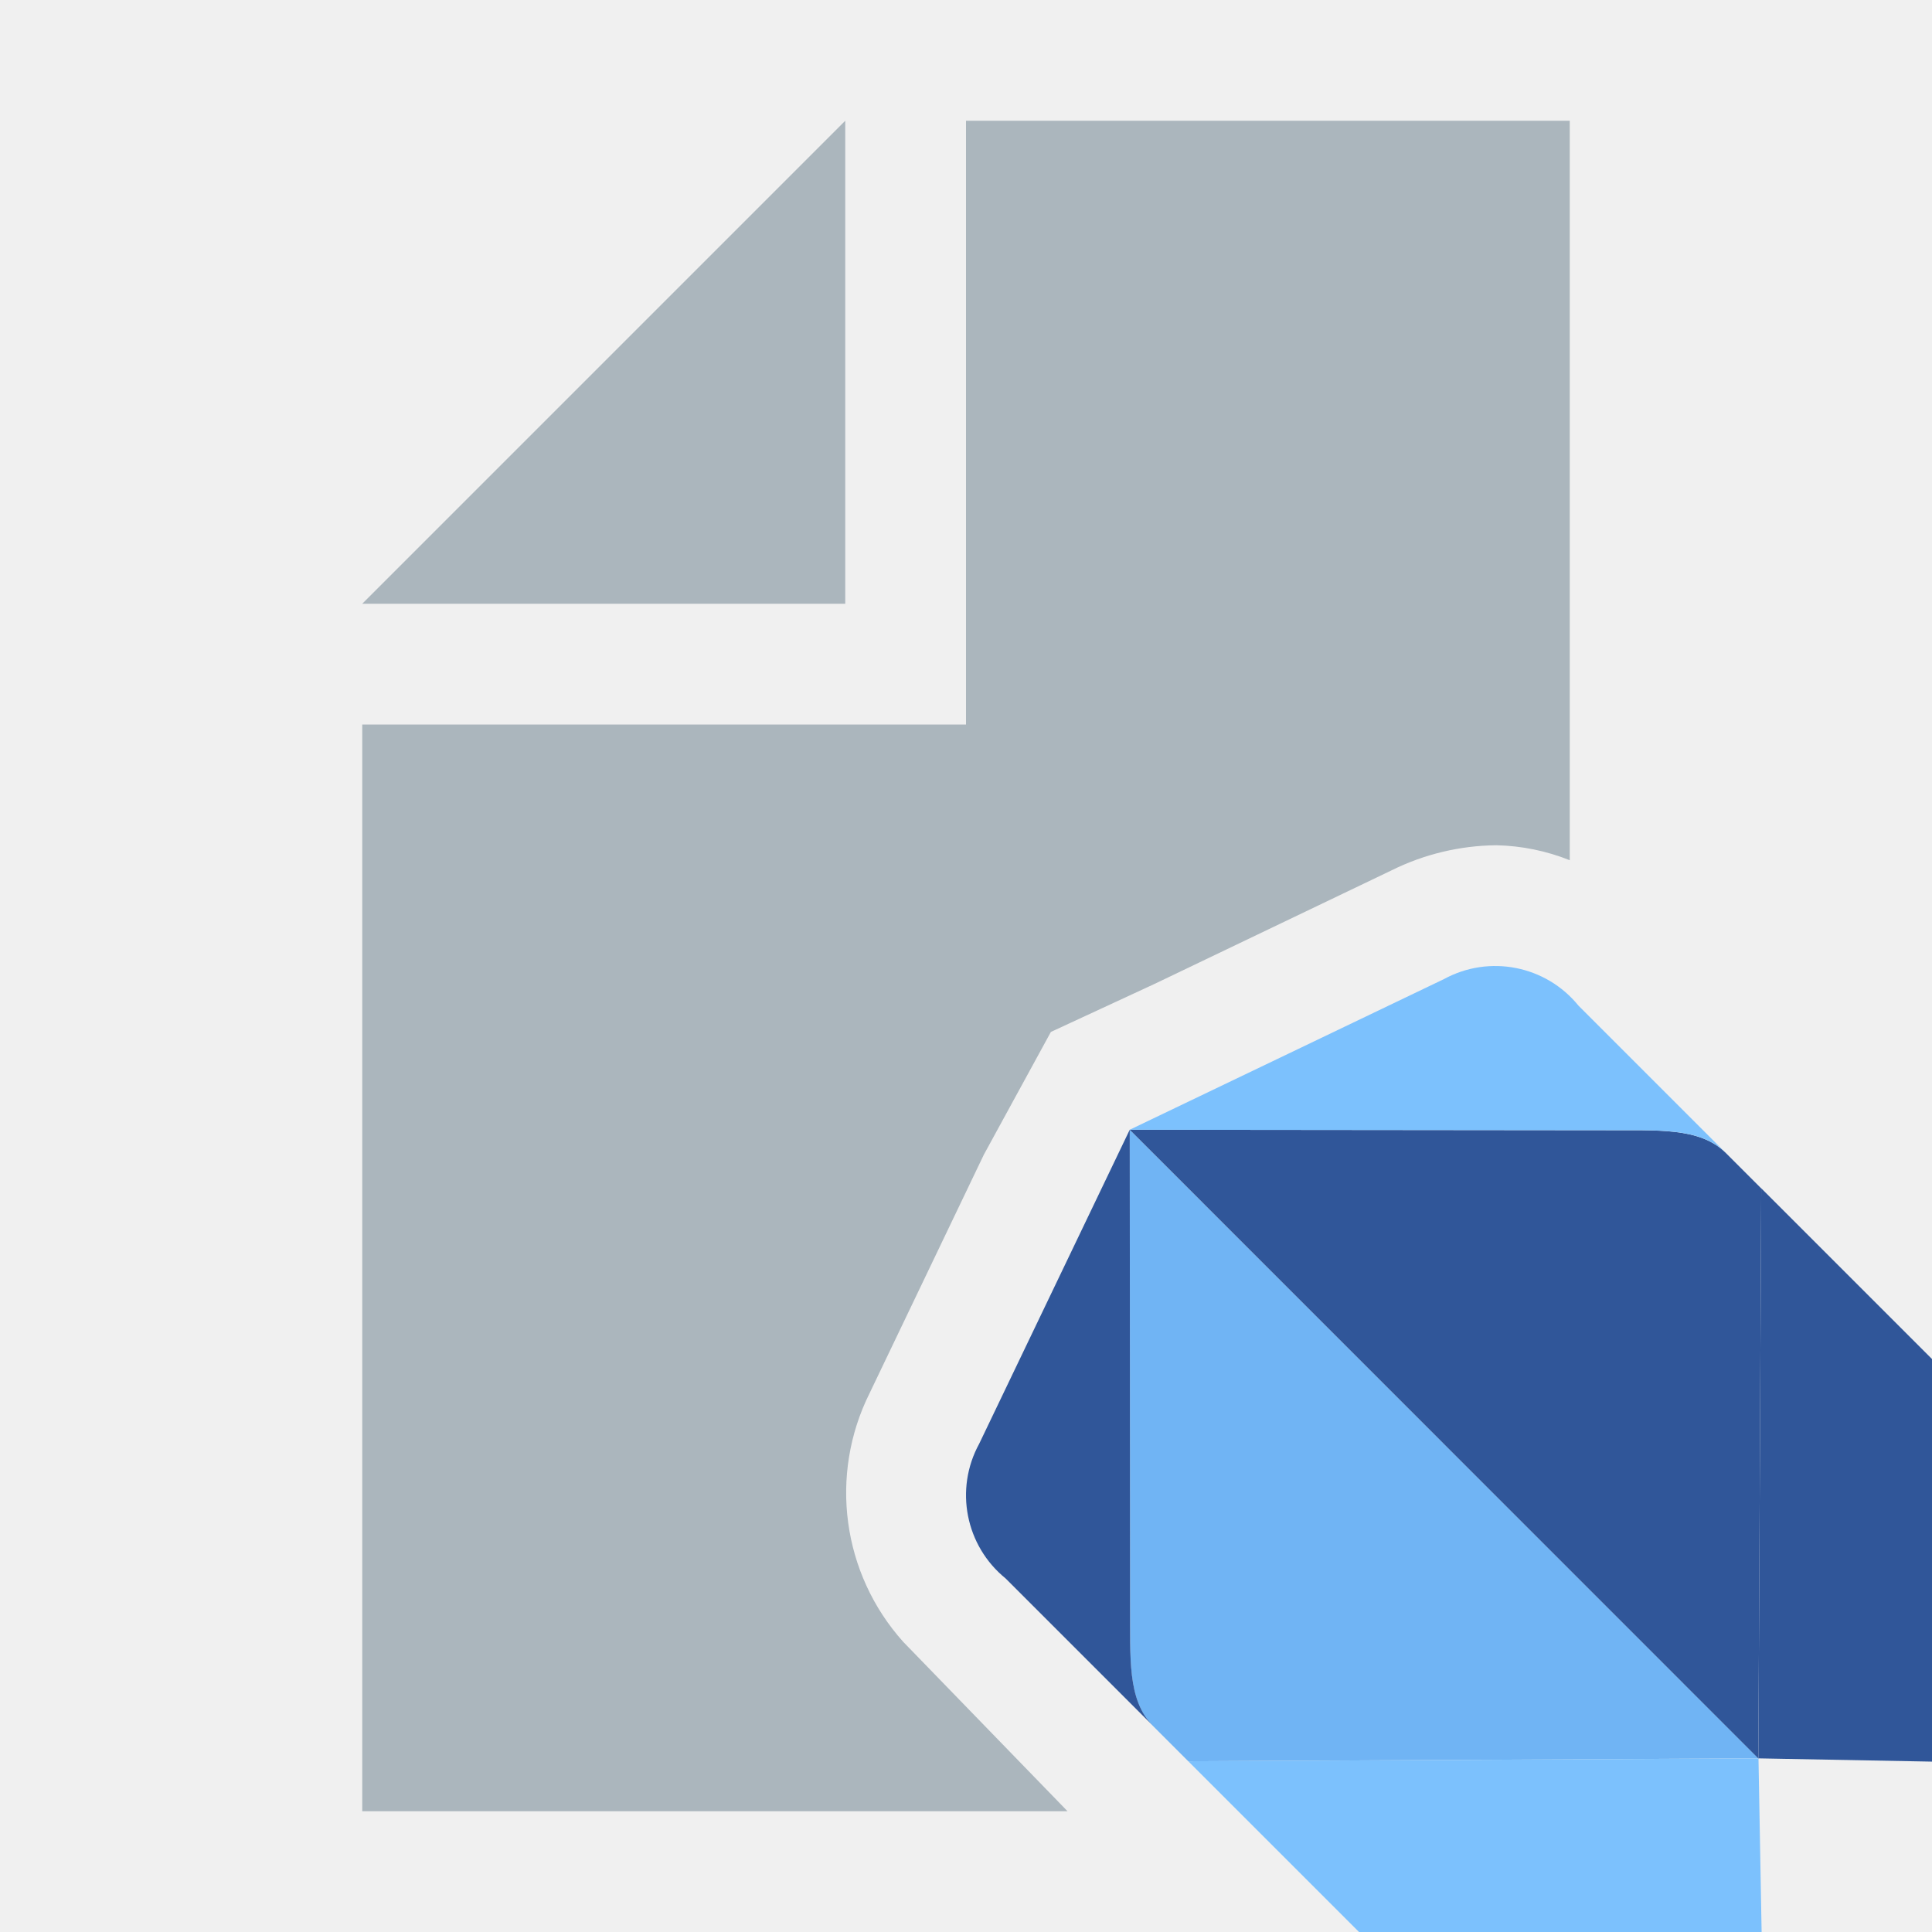
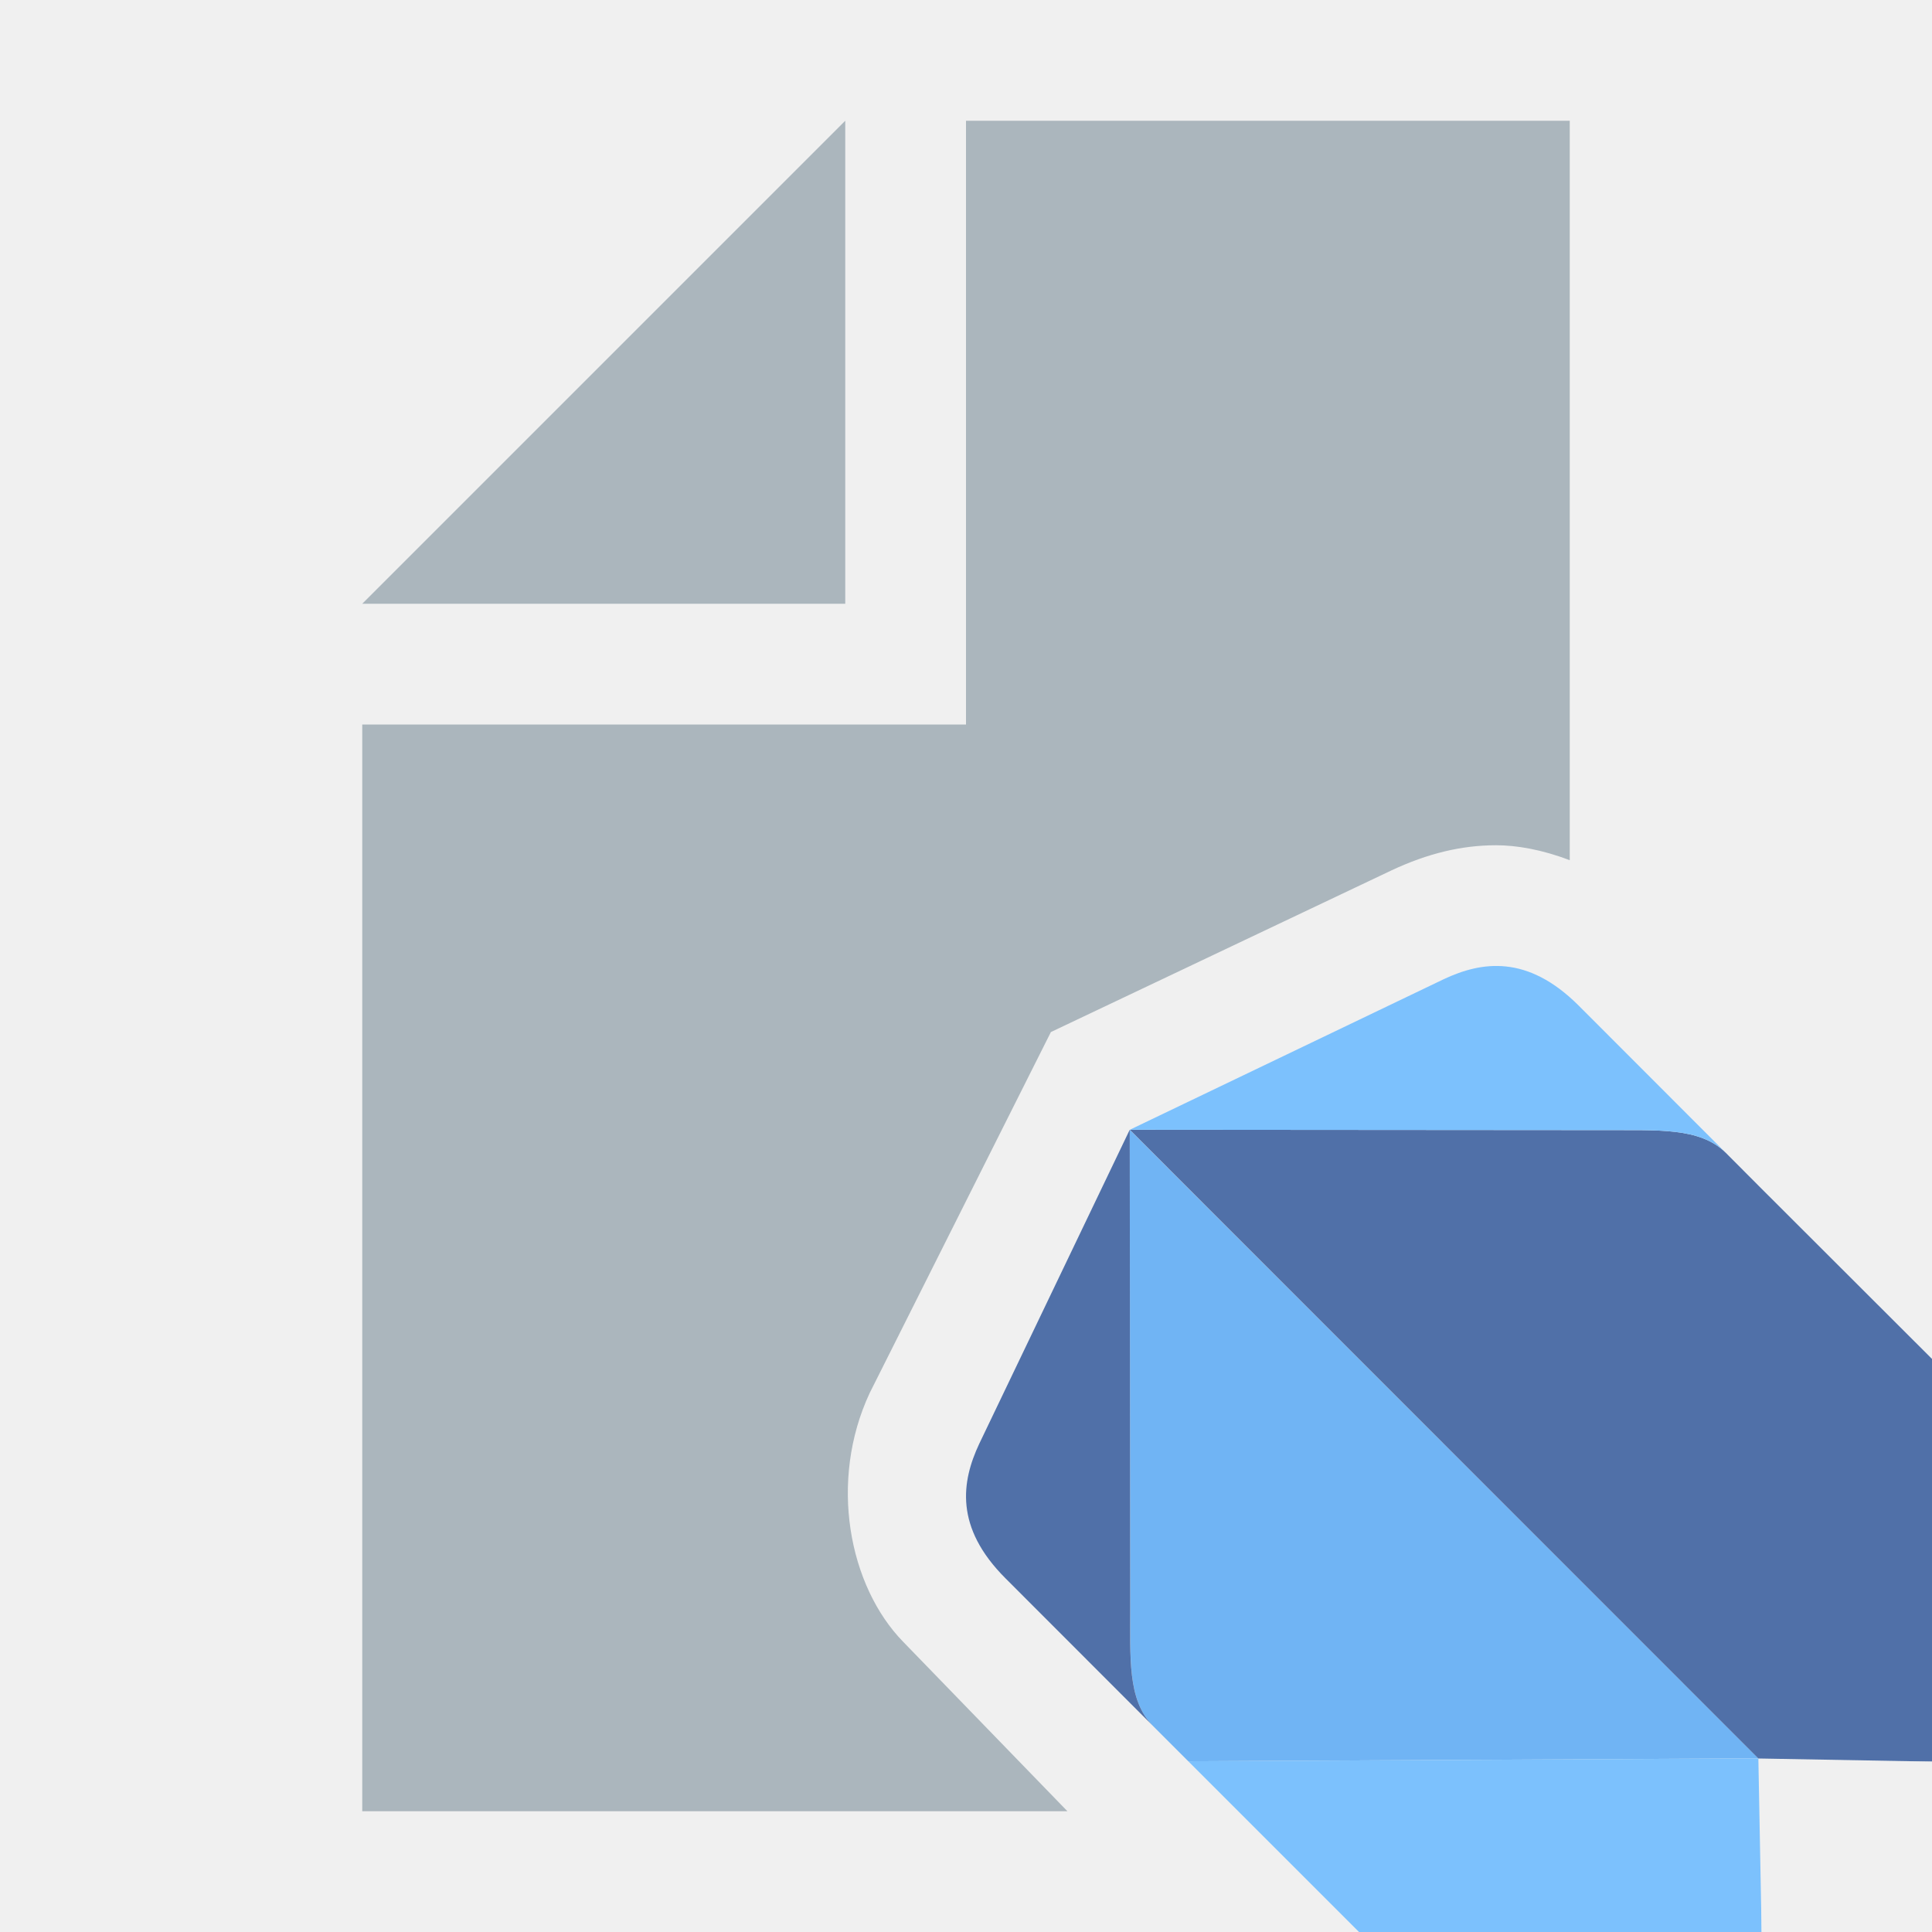
- <svg xmlns="http://www.w3.org/2000/svg" id="Layer_1" data-name="Layer 1" width="16" height="16" viewBox="0 0 16 16">
-   <g>
-     <g>
-       <polygon points="7 1 3 5 7 5 7 1" fill="#9aa7b0" opacity="0.8" style="isolation: isolate" />
-       <path d="M7.481,13.598a1.849,1.849,0,0,1-.278-2.063L8.148,9.562l.555-1.016.859-.398L11.524,7.208A1.996,1.996,0,0,1,12.392,7,1.735,1.735,0,0,1,13,7.124V1H8V6H3v9H8.841Z" fill="#9aa7b0" opacity="0.8" style="isolation: isolate" />
-     </g>
-     <g>
-       <g>
-         <path d="M9.901,9.901,9.356,9.356l.003,3.942c.003.426-.027.78.19.996l.292.292,4.721-.024L9.901,9.901" fill="#70b4f4" />
-         <path d="M9.434,13.738l0.0 0-.001-.006Zm.407.848L11.255,16h3.334l-.026-1.438Z" fill="#7cc1fd" />
-         <path d="M9.359,13.298,9.356,9.356h0L8.109,11.957a.888.888,0,0,0,.219,1.115l1.221,1.221C9.333,14.078,9.362,13.724,9.359,13.298Z" fill="#305699" />
+ <svg xmlns="http://www.w3.org/2000/svg" xmlns:xlink="http://www.w3.org/1999/xlink" width="16" height="16" viewBox="0 0 16 16">
+   <defs>
+     <polygon id="dart_file-a" points=".29 .019 5.446 .019 5.446 2.286 .29 2.286" />
+     <polygon id="dart_file-c" points="0 .213 1.549 .213 1.549 5.151 0 5.151" />
+     <polygon id="dart_file-e" points=".214 .213 6.857 .213 6.857 5.446 .214 5.446" />
+     <polygon id="dart_file-g" points=".214 0 5.151 0 5.151 1.549 .214 1.549" />
+   </defs>
+   <g fill="none" fill-rule="evenodd">
+     <polygon fill="#9AA7B0" fill-opacity=".8" points="7 1 3 5 7 5" />
+     <path fill="#9AA7B0" fill-opacity=".8" d="M7.481,13.598 C7.029,13.136 6.861,12.266 7.203,11.535 L8.703,8.547 L11.524,7.208 C11.825,7.067 12.105,7 12.391,7 C12.56,7 12.771,7.036 13,7.124 L13,1 L8,1 L8,6 L3,6 L3,15 L8.84,15 L7.481,13.598 Z" />
+     <g transform="translate(8 8)">
+       <path fill="#70B4F4" d="M1.9,1.901 L1.356,1.356 L1.36,5.298 C1.363,5.724 1.333,6.078 1.549,6.294 L1.841,6.586 L6.562,6.562 L1.9,1.901" />
+       <g transform="translate(1.143 5.714)">
+         <mask id="dart_file-b" fill="#fff">
+           <use xlink:href="#dart_file-a" />
+         </mask>
+         <path fill="#7CC1FD" d="M0.698,0.872 L2.112,2.286 L5.446,2.286 L5.419,0.848 L0.698,0.872 Z M0.291,0.024 L0.291,0.025 C0.291,0.023 0.29,0.021 0.29,0.019 C0.29,0.021 0.29,0.023 0.291,0.024 Z" mask="url(#dart_file-b)" />
      </g>
-       <g>
-         <path d="M9.901,9.901l4.661,4.662.024-4.721-.292-.292c-.217-.217-.57-.187-.996-.19L9.356,9.356l.545.545" fill="#305699" />
-         <path d="M14.562,14.562,16,14.589V11.255L14.586,9.841Z" fill="#305699" />
-         <path d="M13.298,9.36,9.356,9.356h0l2.601-1.247a.888.888,0,0,1,1.115.219l1.221,1.221C14.078,9.333,13.724,9.362,13.298,9.36Z" fill="#7cc1fd" />
+       <g transform="translate(0 1.143)">
+         <mask id="dart_file-d" fill="#fff">
+           <use xlink:href="#dart_file-c" />
+         </mask>
+         <path fill="#5070A8" d="M1.36,4.155 L1.356,0.213 L0.109,2.815 C-0.036,3.125 -0.098,3.504 0.328,3.929 L1.549,5.151 C1.333,4.935 1.362,4.581 1.36,4.155" mask="url(#dart_file-d)" />
+       </g>
+       <g transform="translate(1.143 1.143)">
+         <mask id="dart_file-f" fill="#fff">
+           <use xlink:href="#dart_file-e" />
+         </mask>
+         <path fill="#5070A8" d="M5.443,0.699 L5.151,0.406 C4.935,0.19 4.582,0.219 4.155,0.216 L0.214,0.213 L0.758,0.758 L5.419,5.42 L6.858,5.446 L6.858,2.112 L5.443,0.699 Z" mask="url(#dart_file-f)" />
+       </g>
+       <g transform="translate(1.143)">
+         <mask id="dart_file-h" fill="#fff">
+           <use xlink:href="#dart_file-g" />
+         </mask>
+         <path fill="#7CC1FD" d="M4.155,1.359 L0.214,1.356 L2.814,0.109 C3.125,-0.037 3.504,-0.098 3.93,0.327 L5.151,1.549 C4.935,1.333 4.581,1.362 4.155,1.359" mask="url(#dart_file-h)" />
      </g>
    </g>
  </g>
</svg>
